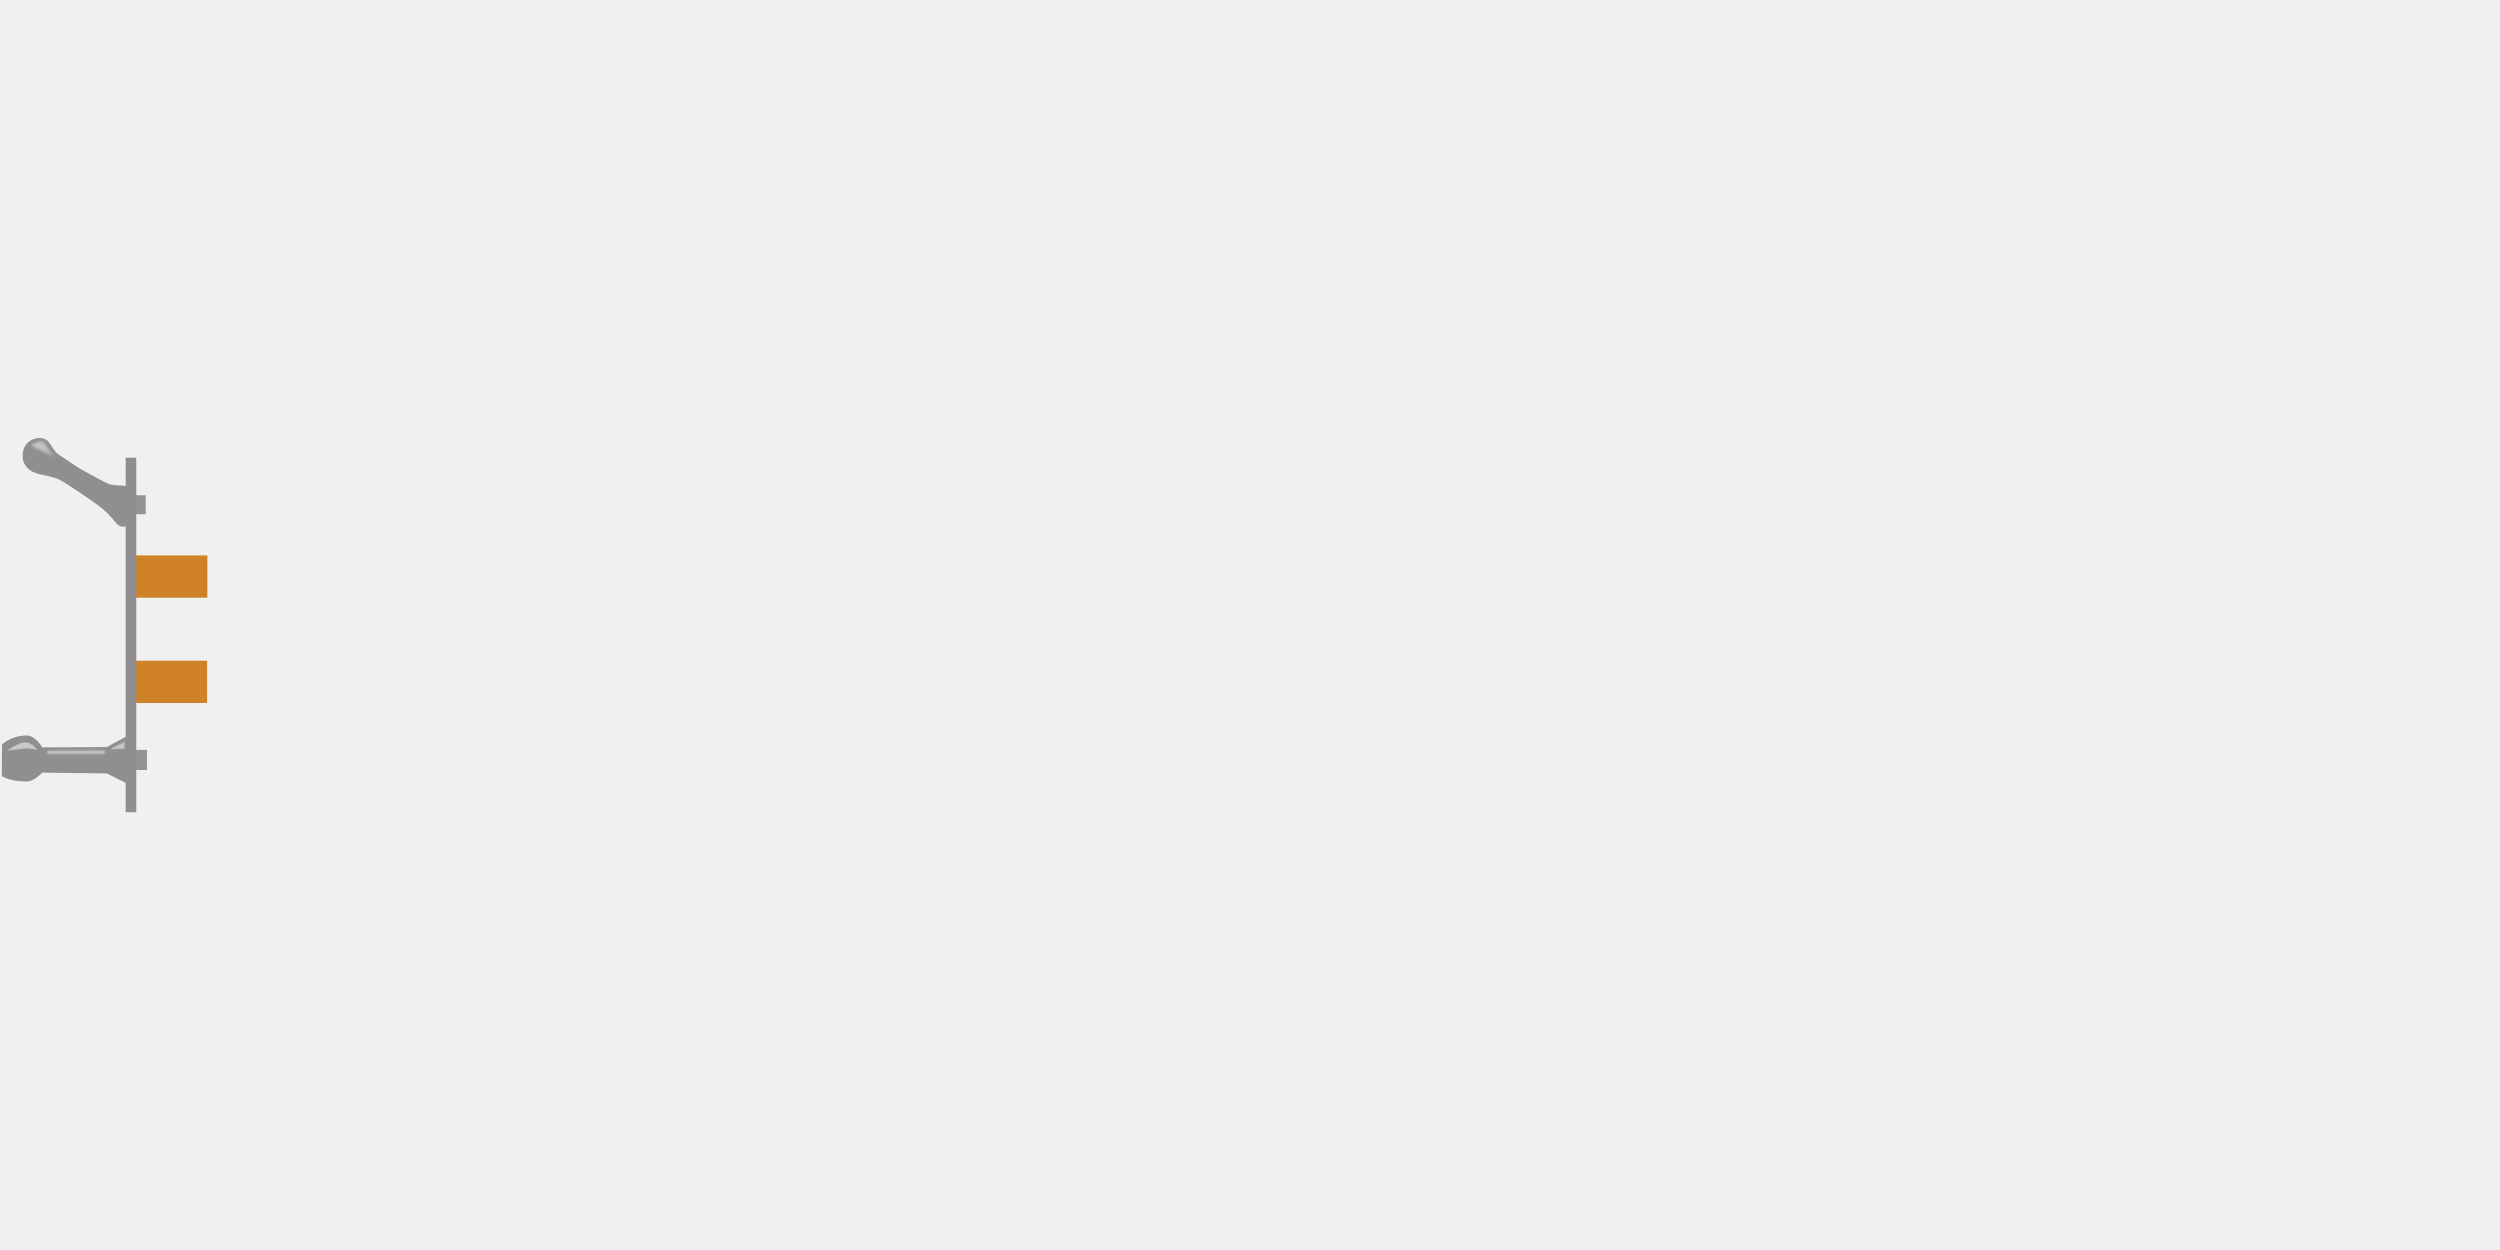
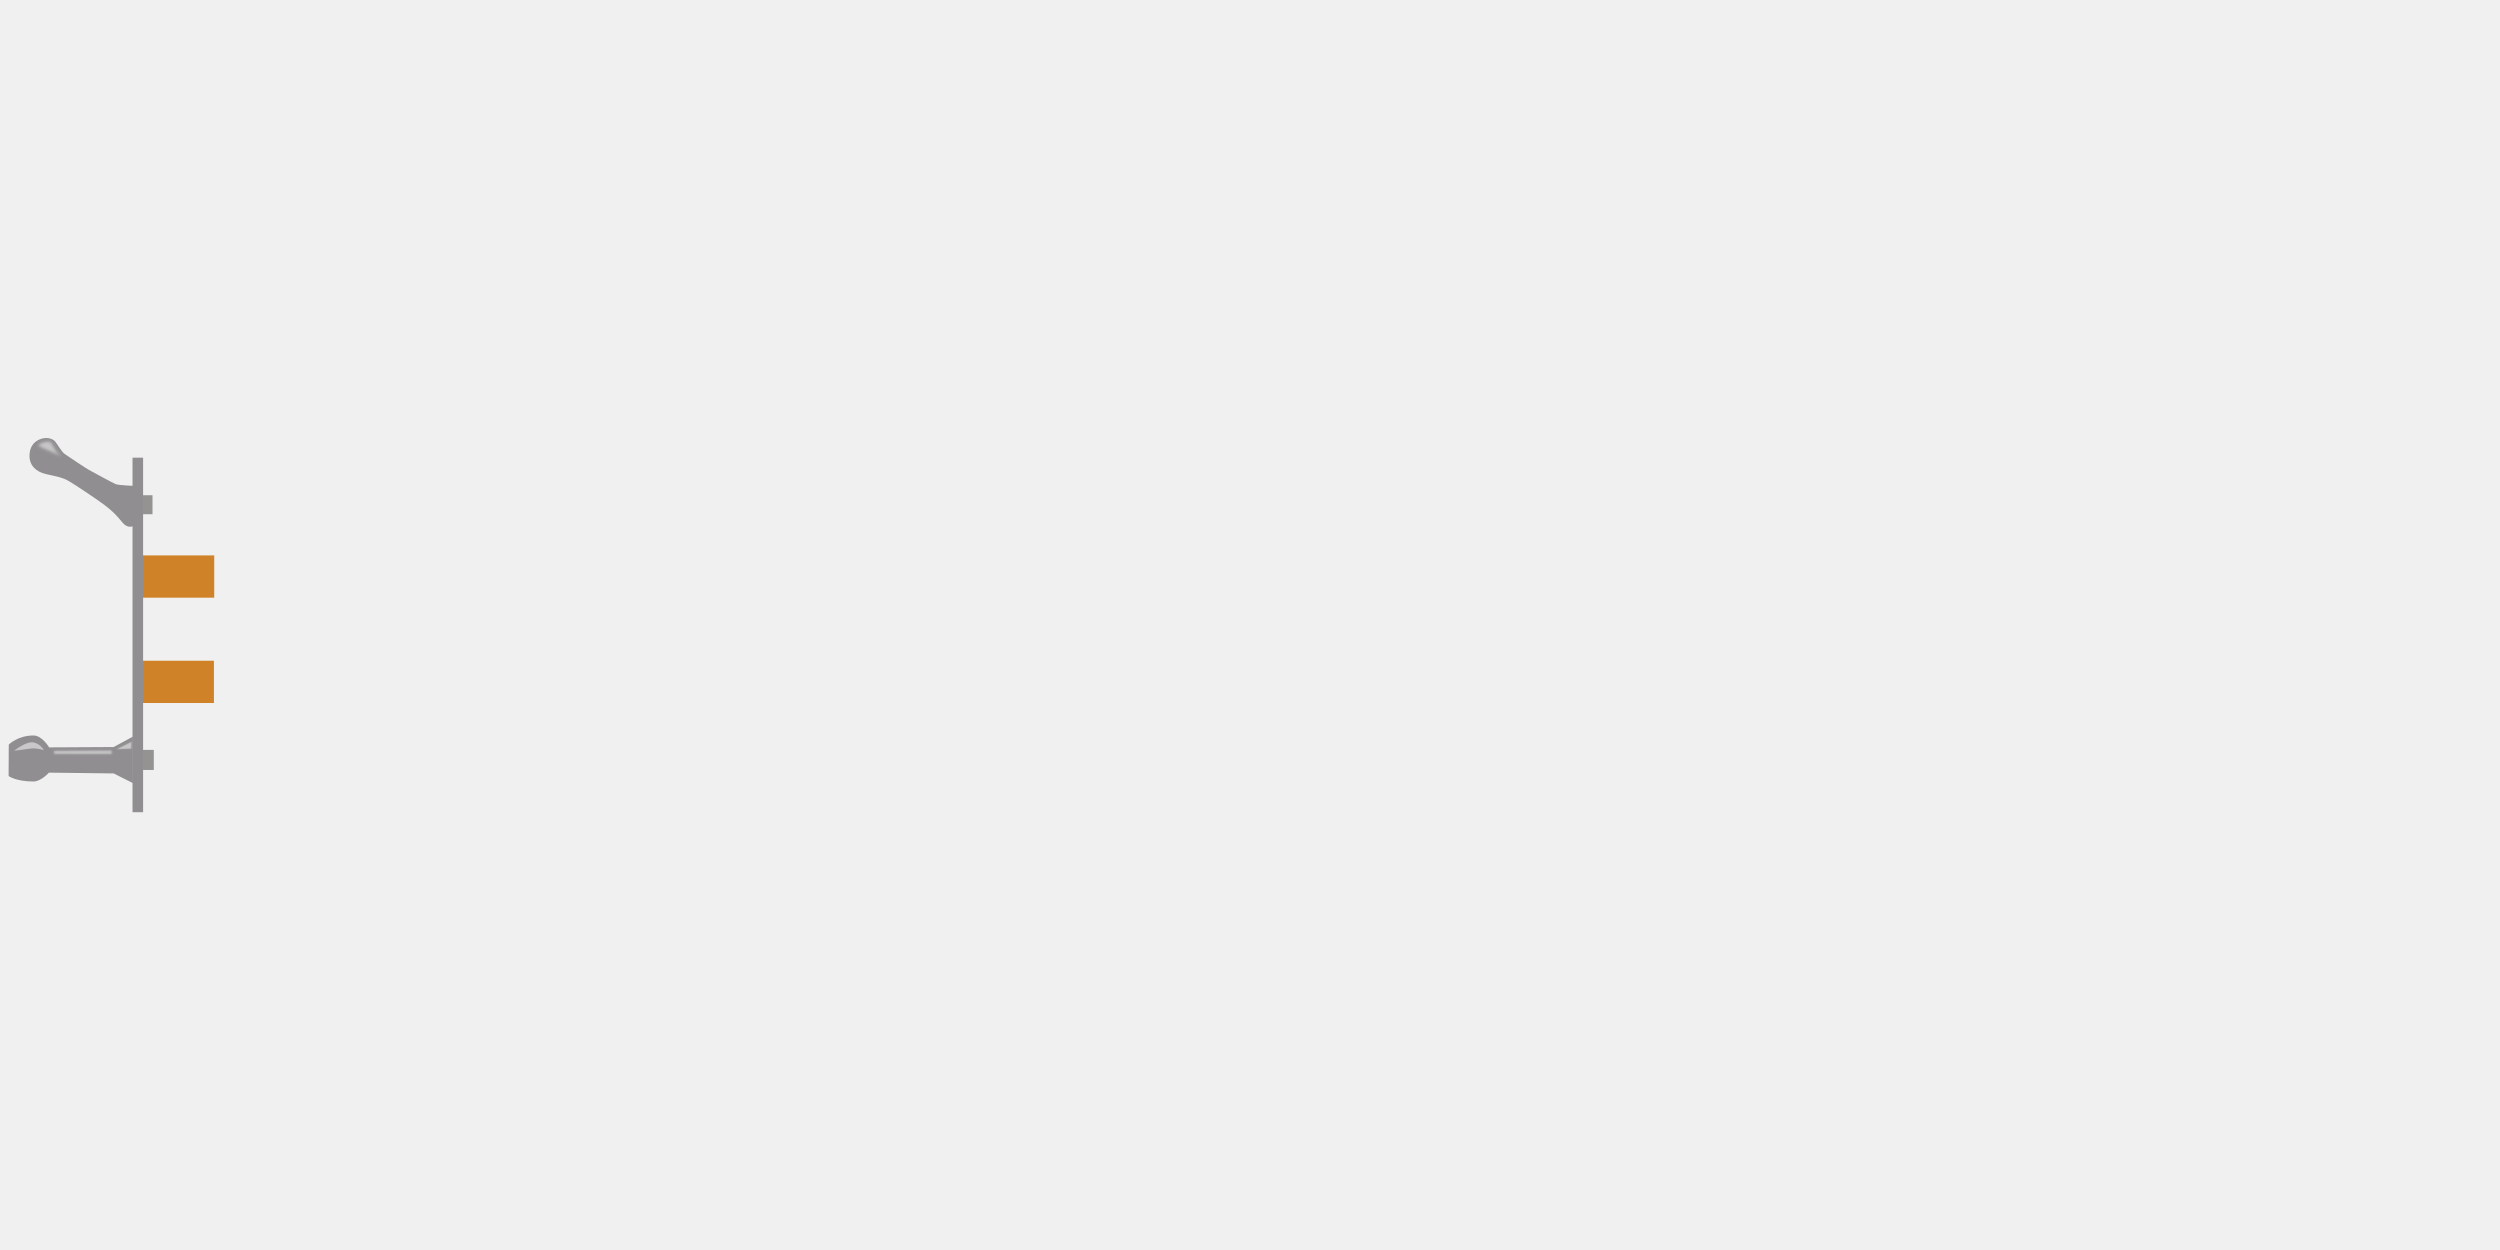
<svg xmlns="http://www.w3.org/2000/svg" xml:space="preserve" width="50.8mm" height="25.4mm" style="shape-rendering:geometricPrecision; text-rendering:geometricPrecision; image-rendering:optimizeQuality; fill-rule:evenodd; clip-rule:evenodd" viewBox="0 0 50.8 25.4" id="svg3178" version="1.1">
  <defs id="defs3180">
    <style type="text/css" id="style3182">
    .fil0 {fill:#E77817}
    .fil1 {fill:#E9D856}
    .fil2 {fill:#EBC32E}
   </style>
    <filter id="filter3955" x="-0.05" width="1.1" y="-0.175" height="1.35">
      <feGaussianBlur stdDeviation="0.045" id="feGaussianBlur3957" />
    </filter>
    <filter id="filter4001" x="-0.057" width="1.114" y="-0.966" height="2.932">
      <feGaussianBlur stdDeviation="0.099" id="feGaussianBlur4003" />
    </filter>
    <filter id="filter4011" x="-0.157" width="1.313" y="-0.313" height="1.627">
      <feGaussianBlur stdDeviation="0.069" id="feGaussianBlur4013" />
    </filter>
    <filter id="filter4041" x="-0.198" width="1.395" y="-0.306" height="1.611">
      <feGaussianBlur stdDeviation="0.138" id="feGaussianBlur4043" />
    </filter>
  </defs>
-   <rect style="fill:#949392;fill-opacity:1;stroke:none" id="rect3943" width="0.272" height="0.386" x="2.689" y="10.063" />
-   <rect style="fill:#949392;fill-opacity:1;stroke:none" id="rect3941" width="0.277" height="0.408" x="2.709" y="15.238" />
-   <rect style="fill:#cf8228;fill-opacity:1;stroke:none" id="rect3921" width="1.555" height="0.859" x="2.659" y="11.286" />
-   <rect style="fill:#cf8228;fill-opacity:1;fill-rule:evenodd;stroke:none" id="rect3921-8" width="1.555" height="0.859" x="2.653" y="13.426" />
-   <path style="fill:#908e90;fill-opacity:1;stroke:none" d="M 2.578,10.688 C 2.563,10.692 2.455,10.749 2.348,10.615 2.24,10.48 2.136,10.373 1.975,10.254 1.813,10.134 1.375,9.842 1.256,9.773 1.137,9.704 1.029,9.685 0.802,9.635 0.576,9.585 0.46,9.442 0.46,9.269 c 0,-0.173 0.073,-0.281 0.2,-0.338 0.135,-0.061 0.265,-0.023 0.319,0.038 0.054,0.062 0.127,0.208 0.2,0.258 0.073,0.05 0.415,0.281 0.492,0.323 0.077,0.042 0.484,0.265 0.542,0.288 0.058,0.023 0.369,0.035 0.369,0.035 z" id="path3917" />
-   <path style="fill:#908e90;fill-opacity:1;stroke:none" d="M 2.563,15.913 2.171,15.716 0.856,15.7 c 0,0 -0.159,0.18 -0.313,0.18 -0.359,0 -0.506,-0.111 -0.506,-0.111 l 0.003,-0.639 c 0,0 0.181,-0.185 0.503,-0.185 0.176,0 0.317,0.242 0.317,0.242 l 1.311,-0.007 0.391,-0.212 z" id="path3145" />
-   <rect style="fill:#908e90;fill-opacity:1;stroke:none" id="rect3919" width="0.215" height="7.204" x="2.554" y="9.3" />
-   <path style="fill:#ffffff;fill-opacity:0.511;stroke:none;filter:url(#filter3955)" d="m 0.963,53.071 c 0,0 0.886,-0.713 1.406,-0.597 0.52,0.116 0.732,0.559 0.732,0.559 0,0 -0.482,-0.173 -0.925,-0.116 -0.443,0.058 -1.214,0.154 -1.214,0.154 z" id="path3945" transform="matrix(0.2822222,0,0,0.2822222,-0.1230172,0.2767887)" />
-   <path style="fill:#ffffff;fill-opacity:0.511;stroke:none;filter:url(#filter4001)" d="m 3.841,53.086 4.141,-0.027 0,0.245 -4.141,0 z" id="path3959" transform="matrix(0.2822222,0,0,0.2822222,-0.1230172,0.2767887)" />
-   <path style="fill:#ffffff;fill-opacity:0.511;stroke:none;filter:url(#filter4011)" d="m 8.35,52.963 1.062,-0.531 -0.014,0.49 z" id="path4005" transform="matrix(0.2822222,0,0,0.2822222,-0.1230172,0.2767887)" />
-   <path style="fill:#ffffff;fill-opacity:0.511;stroke:none;filter:url(#filter4041)" d="m 2.697,31.072 c 0.27,-0.25 0.771,-0.289 0.867,-0.231 0.096,0.058 0.327,0.578 0.462,0.732 0.135,0.154 0.347,0.327 0.347,0.327 0,0 -0.867,-0.443 -1.194,-0.559 C 2.851,31.226 2.697,31.072 2.697,31.072 z" id="path4015" transform="matrix(0.2822222,0,0,0.2822222,-0.1230172,0.2767887)" />
+   <rect style="fill:#949392;fill-opacity:1;stroke:none" id="rect3943" width="0.272" height="0.386" x="2.827" y="10.063" />
+   <rect style="fill:#949392;fill-opacity:1;stroke:none" id="rect3941" width="0.277" height="0.408" x="2.848" y="15.238" />
+   <rect style="fill:#cf8228;fill-opacity:1;stroke:none" id="rect3921" width="1.555" height="0.859" x="2.798" y="11.286" />
+   <rect style="fill:#cf8228;fill-opacity:1;fill-rule:evenodd;stroke:none" id="rect3921-8" width="1.555" height="0.859" x="2.792" y="13.426" />
+   <path style="fill:#908e90;fill-opacity:1;stroke:none" d="M 2.717,10.688 C 2.701,10.692 2.594,10.749 2.486,10.615 2.378,10.48 2.275,10.373 2.113,10.254 1.952,10.134 1.514,9.842 1.394,9.773 1.275,9.704 1.168,9.685 0.941,9.635 0.714,9.585 0.599,9.442 0.599,9.269 c 0,-0.173 0.073,-0.281 0.2,-0.338 0.135,-0.061 0.265,-0.023 0.319,0.038 0.054,0.062 0.127,0.208 0.2,0.258 0.073,0.05 0.415,0.281 0.492,0.323 0.077,0.042 0.484,0.265 0.542,0.288 0.058,0.023 0.369,0.035 0.369,0.035 z" id="path3917" />
+   <path style="fill:#908e90;fill-opacity:1;stroke:none" d="M 2.701,15.913 2.31,15.716 0.994,15.7 c 0,0 -0.159,0.18 -0.313,0.18 -0.359,0 -0.506,-0.111 -0.506,-0.111 l 0.003,-0.639 c 0,0 0.181,-0.185 0.503,-0.185 0.176,0 0.317,0.242 0.317,0.242 l 1.311,-0.007 0.391,-0.212 z" id="path3145" />
+   <rect style="fill:#908e90;fill-opacity:1;stroke:none" id="rect3919" width="0.215" height="7.204" x="2.693" y="9.3" />
+   <path style="fill:#ffffff;fill-opacity:0.511;stroke:none;filter:url(#filter3955)" d="m 0.963,53.071 c 0,0 0.886,-0.713 1.406,-0.597 0.52,0.116 0.732,0.559 0.732,0.559 0,0 -0.482,-0.173 -0.925,-0.116 -0.443,0.058 -1.214,0.154 -1.214,0.154 z" id="path3945" transform="matrix(0.2822222,0,0,0.2822222,0.01537715,0.2767887)" />
+   <path style="fill:#ffffff;fill-opacity:0.511;stroke:none;filter:url(#filter4001)" d="m 3.841,53.086 4.141,-0.027 0,0.245 -4.141,0 z" id="path3959" transform="matrix(0.2822222,0,0,0.2822222,0.01537715,0.2767887)" />
+   <path style="fill:#ffffff;fill-opacity:0.511;stroke:none;filter:url(#filter4011)" d="m 8.35,52.963 1.062,-0.531 -0.014,0.49 z" id="path4005" transform="matrix(0.2822222,0,0,0.2822222,0.01537715,0.2767887)" />
+   <path style="fill:#ffffff;fill-opacity:0.511;stroke:none;filter:url(#filter4041)" d="m 2.697,31.072 c 0.27,-0.25 0.771,-0.289 0.867,-0.231 0.096,0.058 0.327,0.578 0.462,0.732 0.135,0.154 0.347,0.327 0.347,0.327 0,0 -0.867,-0.443 -1.194,-0.559 C 2.851,31.226 2.697,31.072 2.697,31.072 z" id="path4015" transform="matrix(0.2822222,0,0,0.2822222,0.01537715,0.2767887)" />
</svg>
